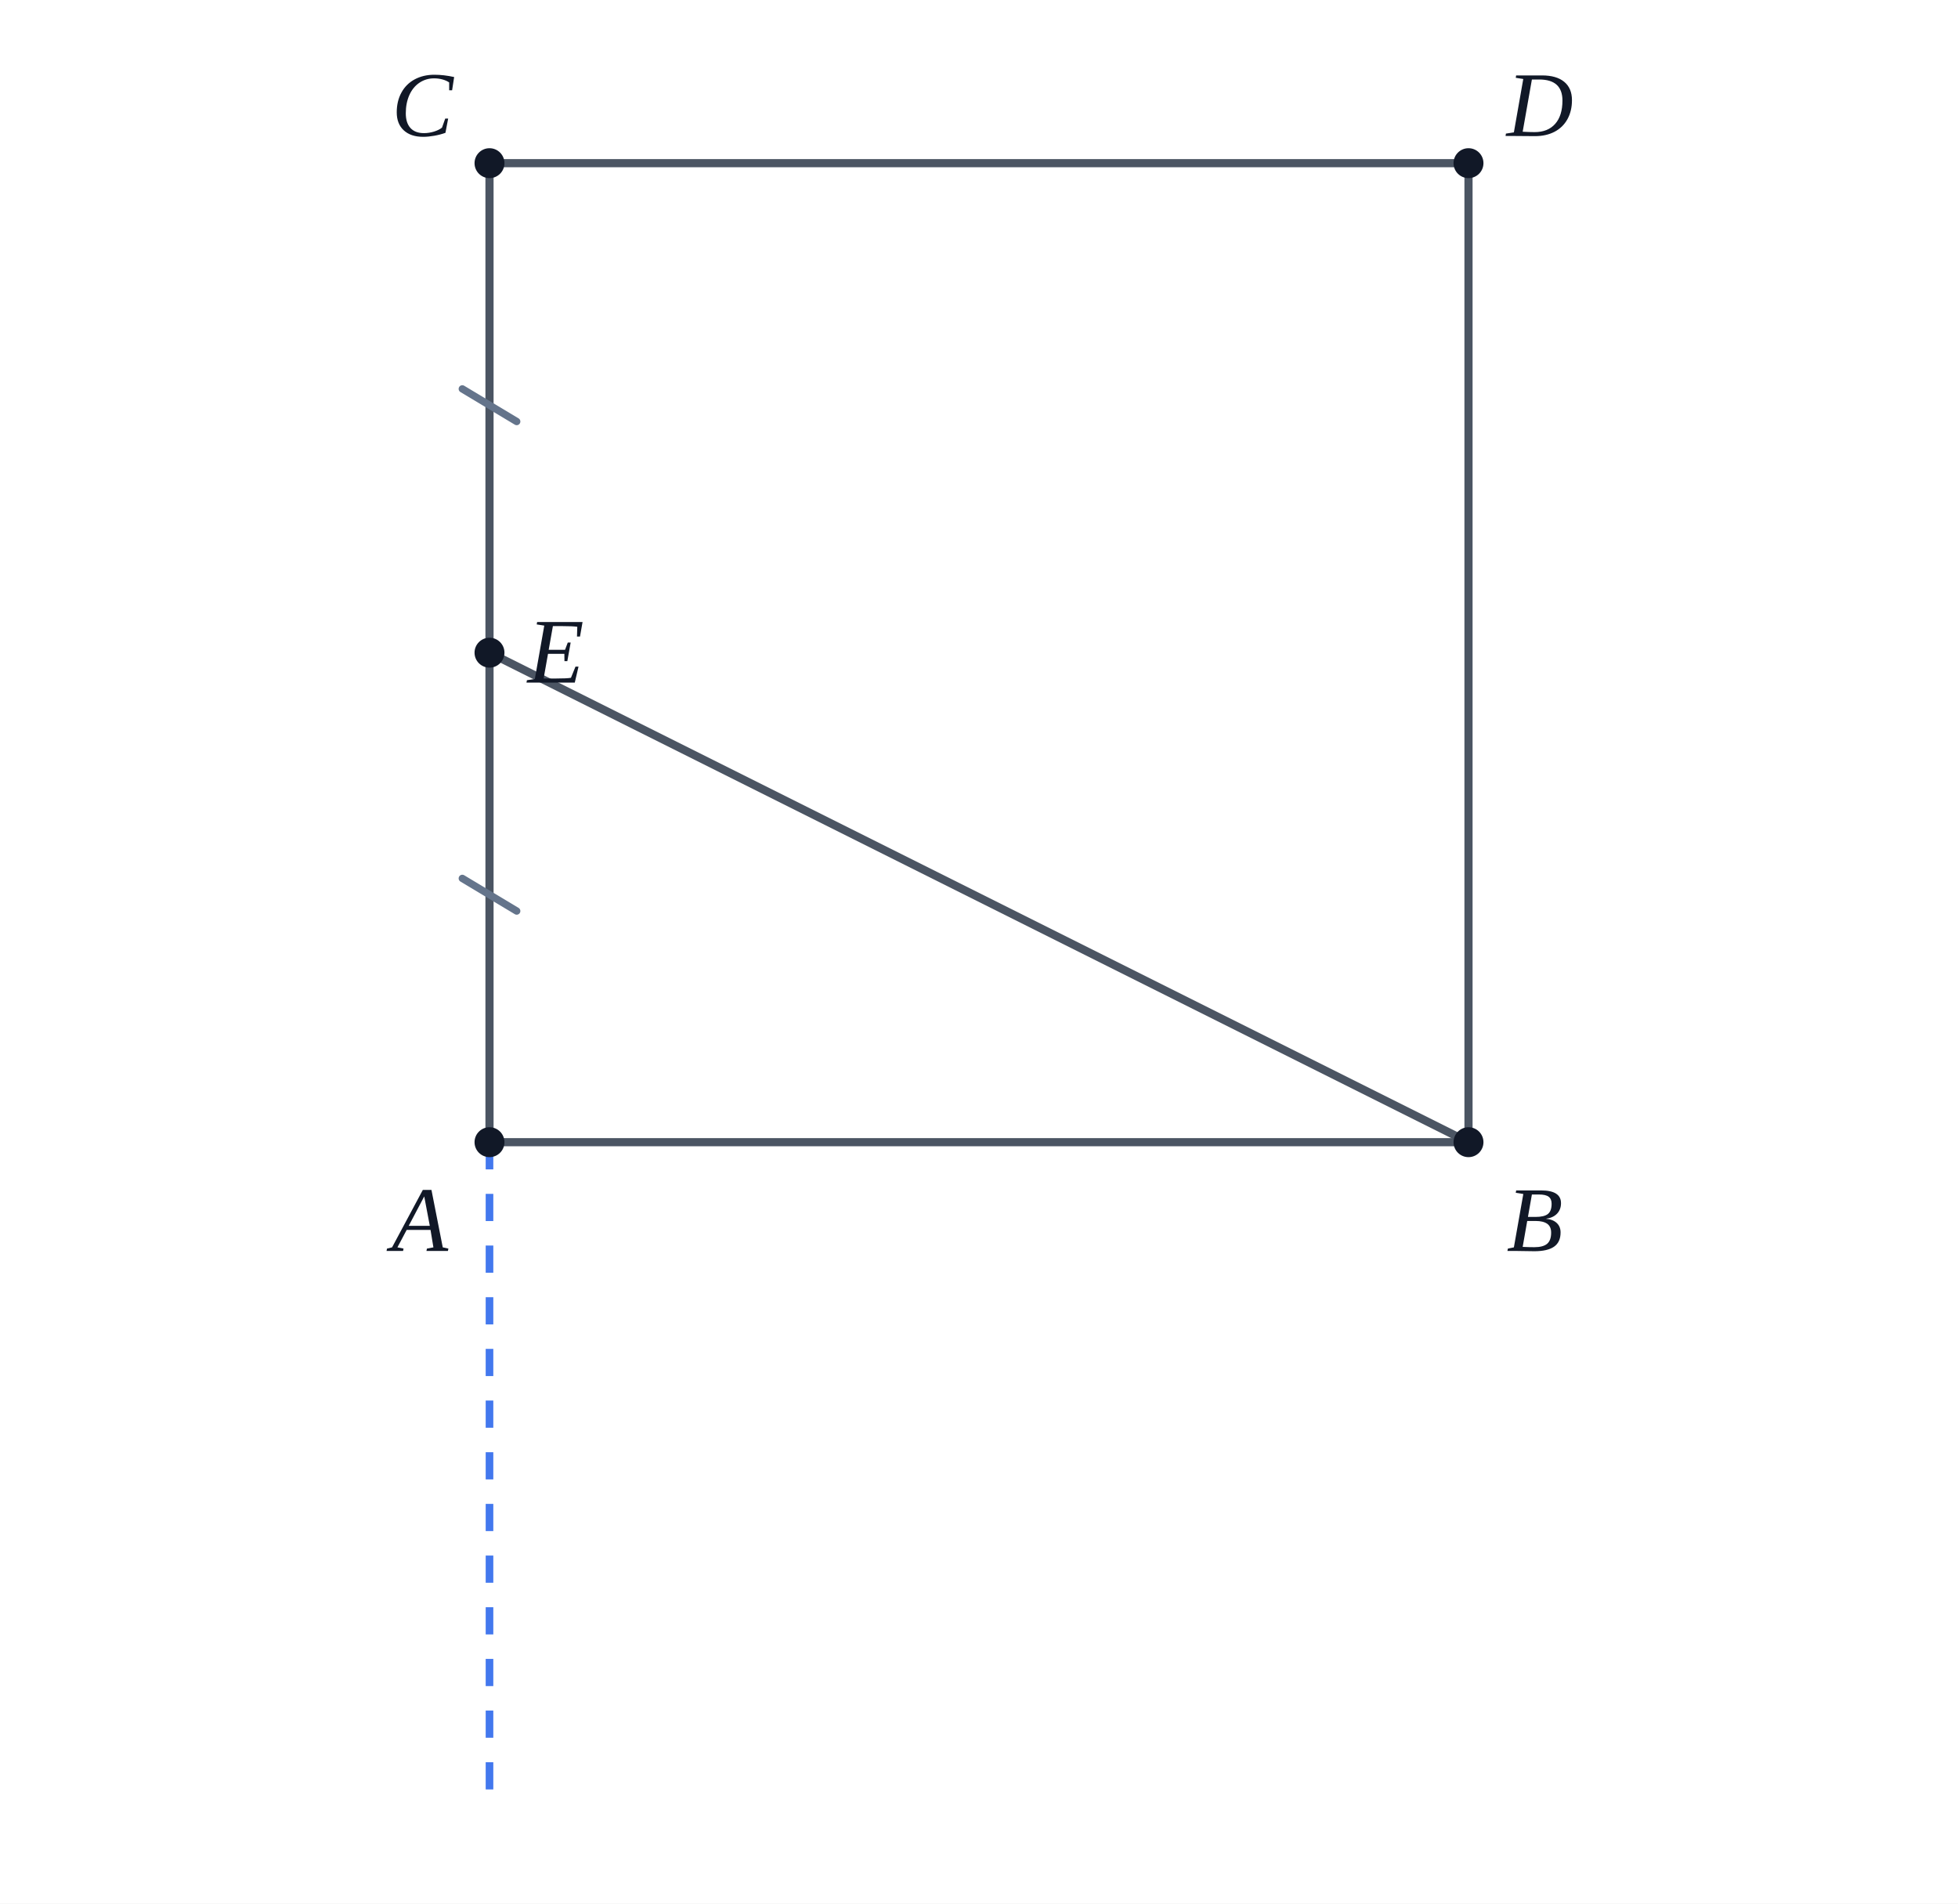
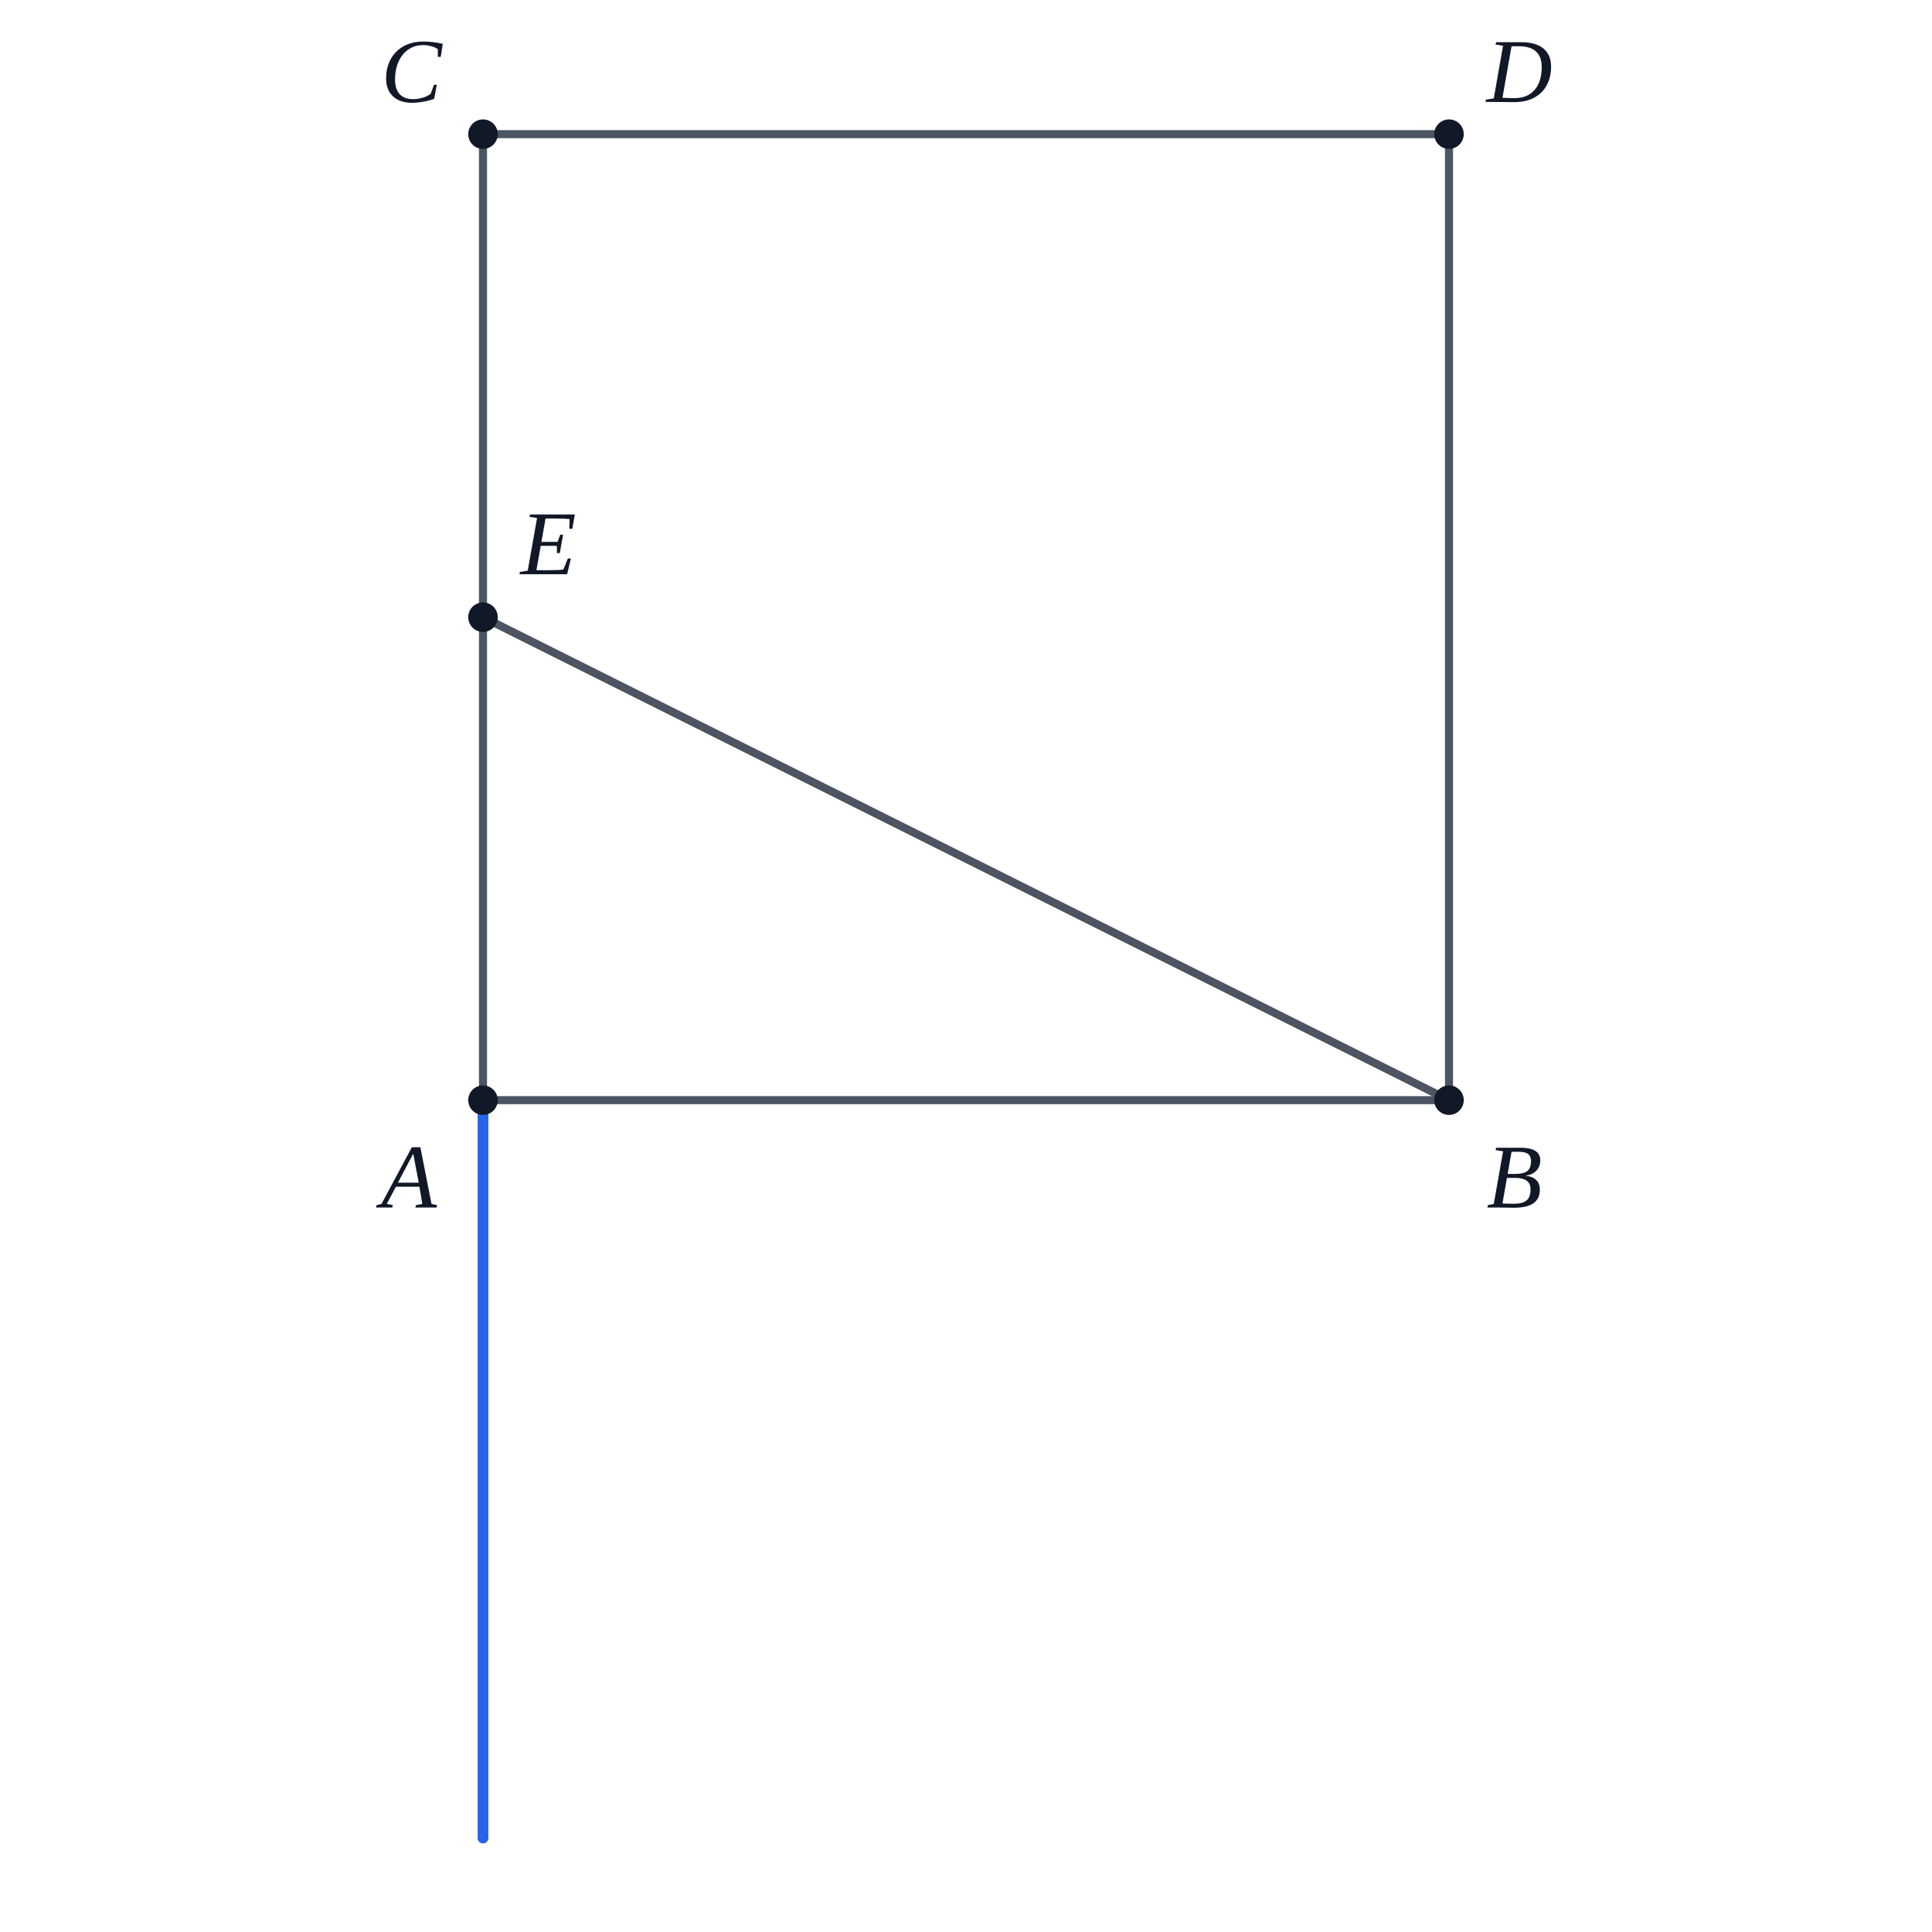
- <svg xmlns="http://www.w3.org/2000/svg" width="720" height="700" viewBox="0 0 720 700" role="img" aria-labelledby="title desc">
-   <rect width="720" height="700" fill="#ffffff" />
+ <svg xmlns="http://www.w3.org/2000/svg" width="720" height="720" viewBox="0 0 720 720" role="img" aria-labelledby="title desc">
+   <rect width="720" height="720" fill="#fff" />
  <style>
-   .old { stroke:#4b5563; stroke-width:3; fill:none; stroke-linecap:round; stroke-linejoin:round; }
-   .new { stroke:#2563eb; stroke-width:4; fill:none; stroke-linecap:round; stroke-linejoin:round; }
-   .aux { stroke:#2563eb; stroke-width:2.8; fill:none; stroke-dasharray:10 9; opacity:.86; }
-   .aux-old { stroke:#94a3b8; stroke-width:2.4; fill:none; stroke-dasharray:9 9; opacity:.58; }
-   .point { fill:#111827; }
-   .point-new { fill:#2563eb; }
-   .label { font-family:"STIX Two Math","Times New Roman",serif; font-style:italic; font-size:34px; fill:#111827; }
-   .label-new { font-family:"STIX Two Math","Times New Roman",serif; font-style:italic; font-size:34px; fill:#2563eb; }
-   .tick { stroke:#2563eb; stroke-width:3; stroke-linecap:round; }
-   .tick-old { stroke:#64748b; stroke-width:2.7; stroke-linecap:round; }
- </style>
-   <line x1="180.00" y1="420.00" x2="540.00" y2="420.00" class="old" />
-   <line x1="180.00" y1="420.00" x2="180.00" y2="60.00" class="old" />
-   <line x1="180.00" y1="60.00" x2="540.00" y2="60.00" class="old" />
-   <line x1="540.00" y1="60.00" x2="540.00" y2="420.00" class="old" />
-   <line x1="170" y1="143" x2="190" y2="155" class="tick-old" />
-   <line x1="170" y1="323" x2="190" y2="335" class="tick-old" />
-   <line x1="180.00" y1="240.00" x2="540.00" y2="420.00" class="old" />
-   <line x1="180.00" y1="420.00" x2="180.00" y2="665.00" class="aux" />
-   <circle cx="180.00" cy="420.00" r="5.5" class="point" />
-   <text x="144.00" y="460.00" class="label">A</text>
-   <circle cx="540.00" cy="420.00" r="5.5" class="point" />
-   <text x="554.00" y="460.00" class="label">B</text>
-   <circle cx="180.00" cy="60.00" r="5.5" class="point" />
-   <text x="144.00" y="50.00" class="label">C</text>
-   <circle cx="540.00" cy="60.00" r="5.5" class="point" />
-   <text x="554.00" y="50.00" class="label">D</text>
-   <circle cx="180.00" cy="240.00" r="5.5" class="point" />
-   <text x="194.00" y="251.00" class="label">E</text>
+ .old{stroke:#4b5563;stroke-width:3;fill:none;stroke-linecap:round;stroke-linejoin:round}
+ .new{stroke:#2563eb;stroke-width:4;fill:none;stroke-linecap:round;stroke-linejoin:round}
+ .aux{stroke:#2563eb;stroke-width:2.8;fill:none;stroke-dasharray:9 8;opacity:.85}
+ .auxold{stroke:#94a3b8;stroke-width:2.3;fill:none;stroke-dasharray:8 8;opacity:.58}
+ .point{fill:#111827}.pointnew{fill:#2563eb}
+ .label{font-family:"STIX Two Math","Times New Roman",serif;font-style:italic;font-size:34px;fill:#111827}
+ .labelnew{font-family:"STIX Two Math","Times New Roman",serif;font-style:italic;font-size:34px;fill:#2563eb}
+ .tick{stroke:#2563eb;stroke-width:3;stroke-linecap:round}
+ .tickold{stroke:#64748b;stroke-width:2.6;stroke-linecap:round}</style>
+   <line x1="180" y1="410" x2="540" y2="410" class="old" />
+   <line x1="180" y1="410" x2="180" y2="50" class="old" />
+   <line x1="180" y1="50" x2="540" y2="50" class="old" />
+   <line x1="540" y1="50" x2="540" y2="410" class="old" />
+   <line x1="180" y1="230" x2="540" y2="410" class="old" />
+   <line x1="180" y1="410" x2="180" y2="685" class="new" />
+   <circle cx="180" cy="410" r="5.5" class="point" />
+   <text x="142" y="450" class="label">A</text>
+   <circle cx="540" cy="410" r="5.5" class="point" />
+   <text x="554" y="450" class="label">B</text>
+   <circle cx="180" cy="50" r="5.5" class="point" />
+   <text x="142" y="38" class="label">C</text>
+   <circle cx="540" cy="50" r="5.5" class="point" />
+   <text x="554" y="38" class="label">D</text>
+   <circle cx="180" cy="230" r="5.5" class="point" />
+   <text x="194" y="214" class="label">E</text>
</svg>
